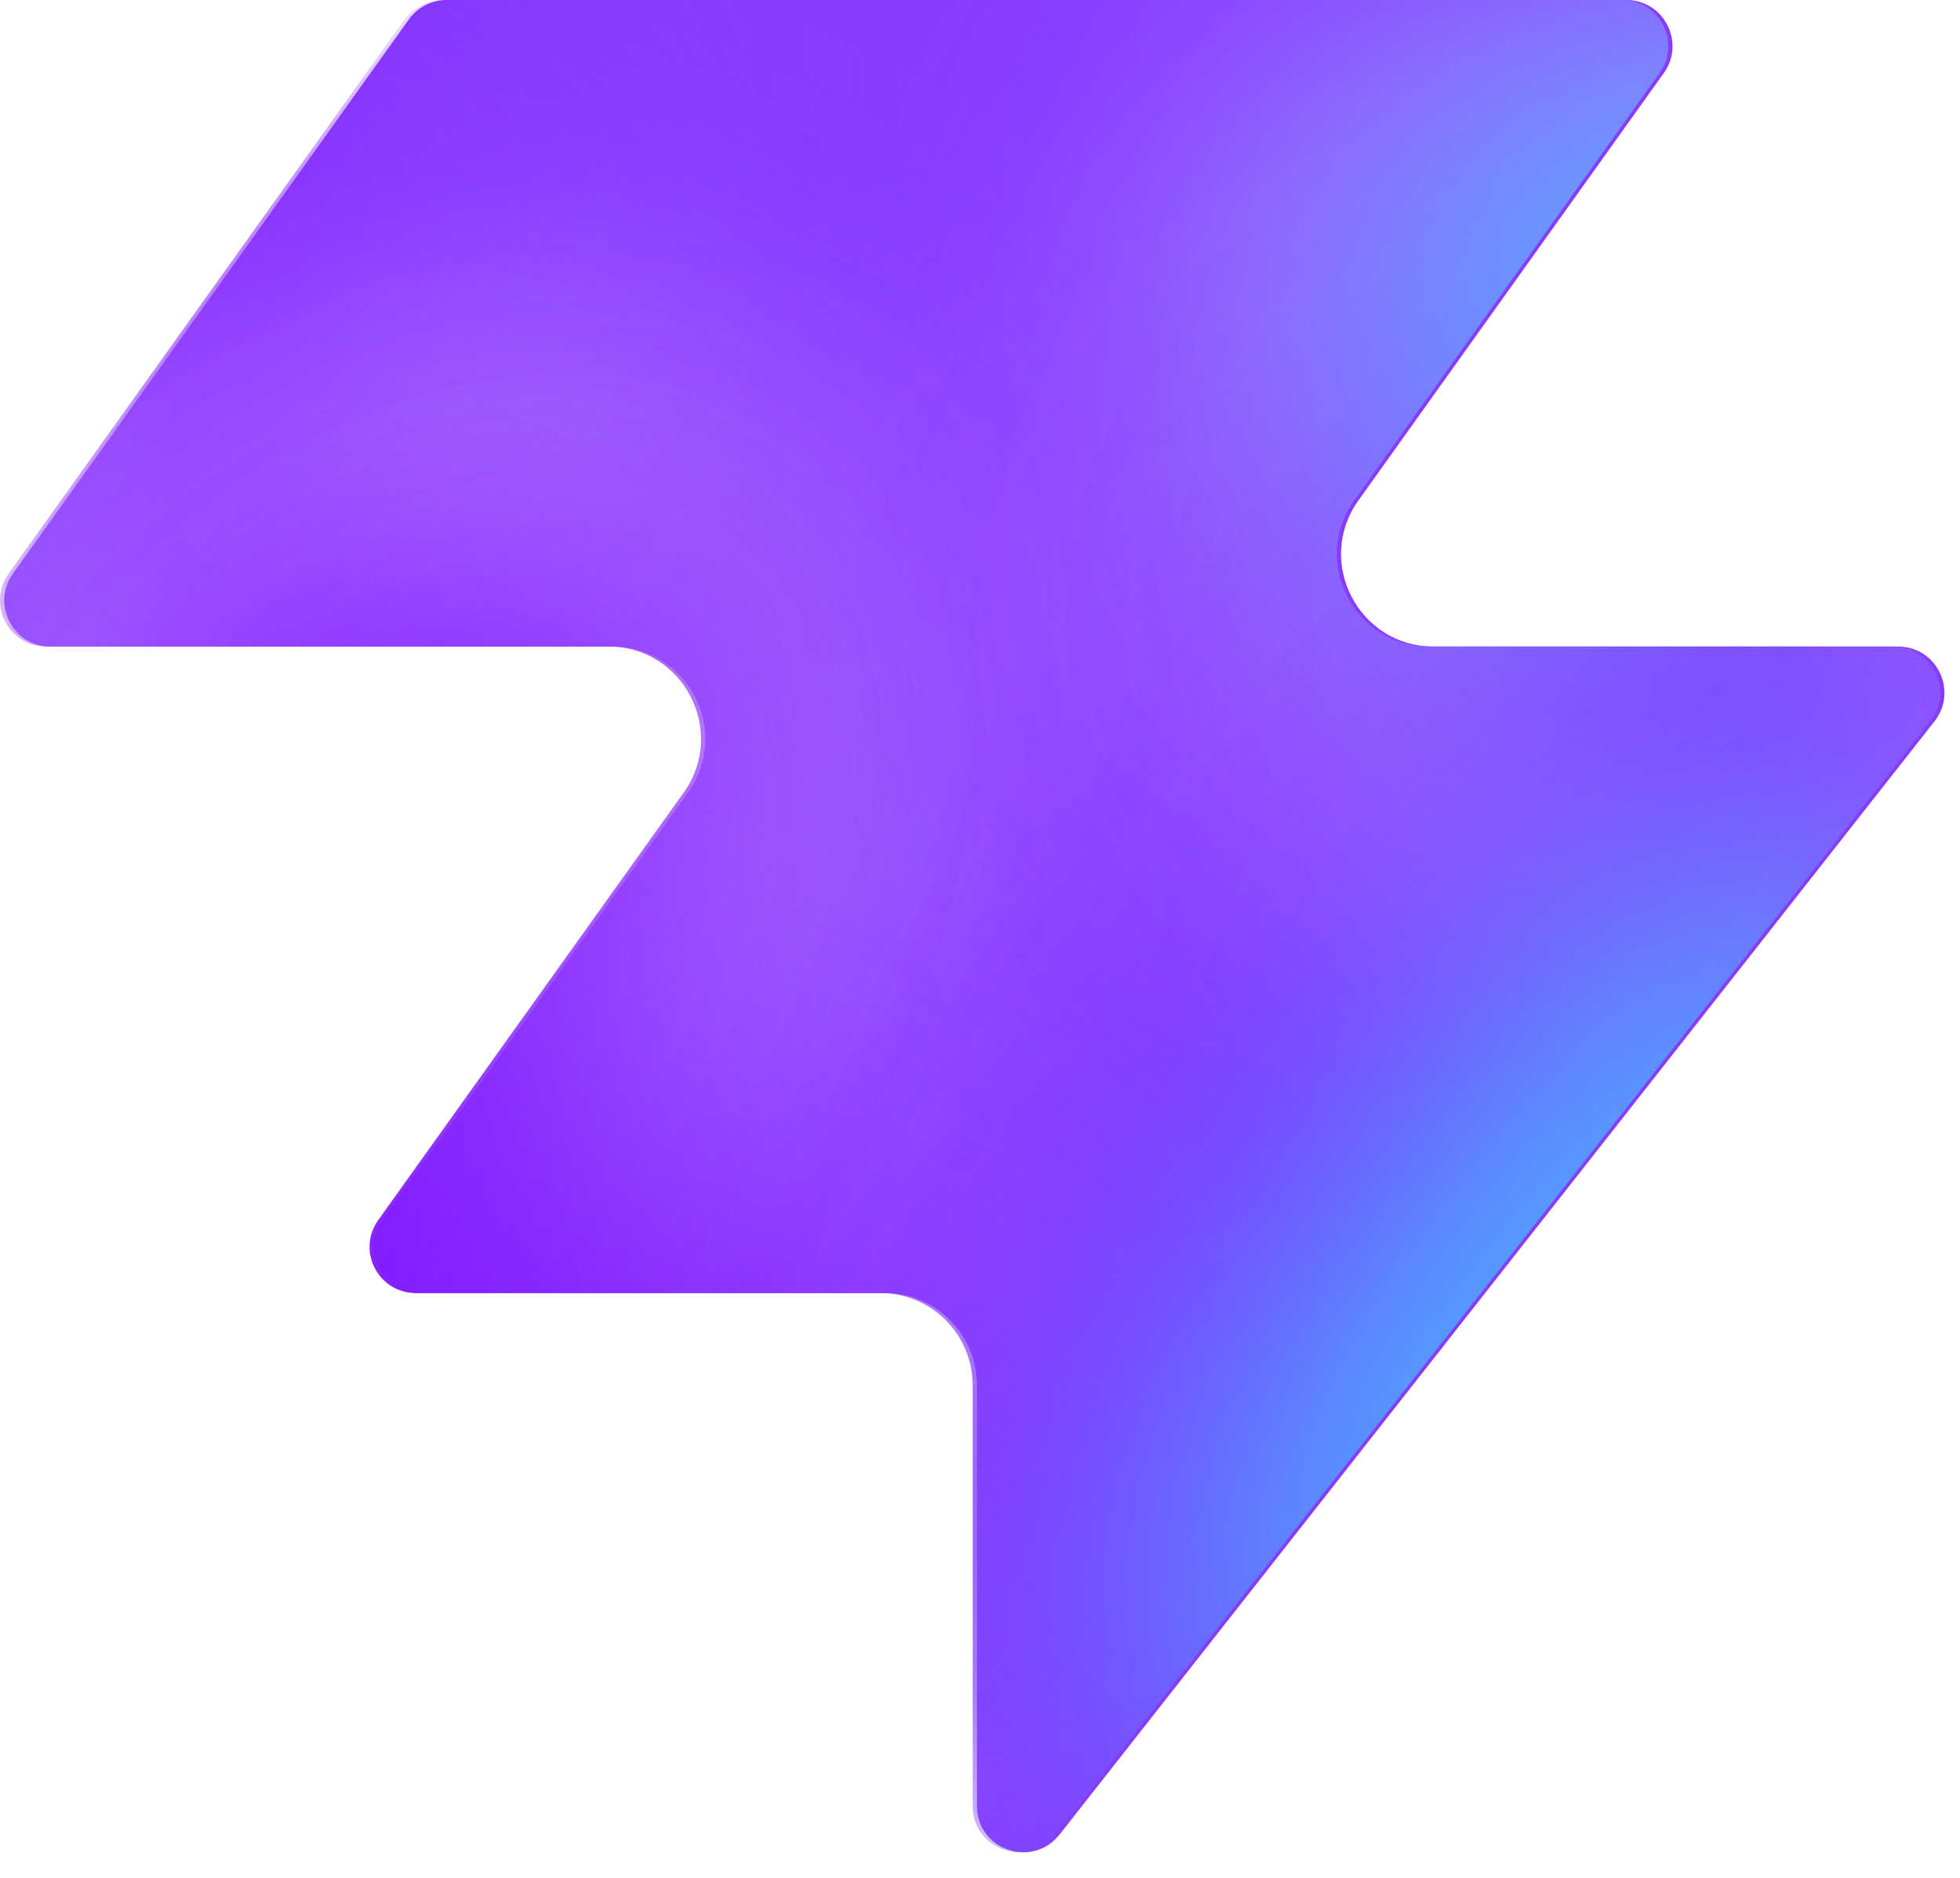
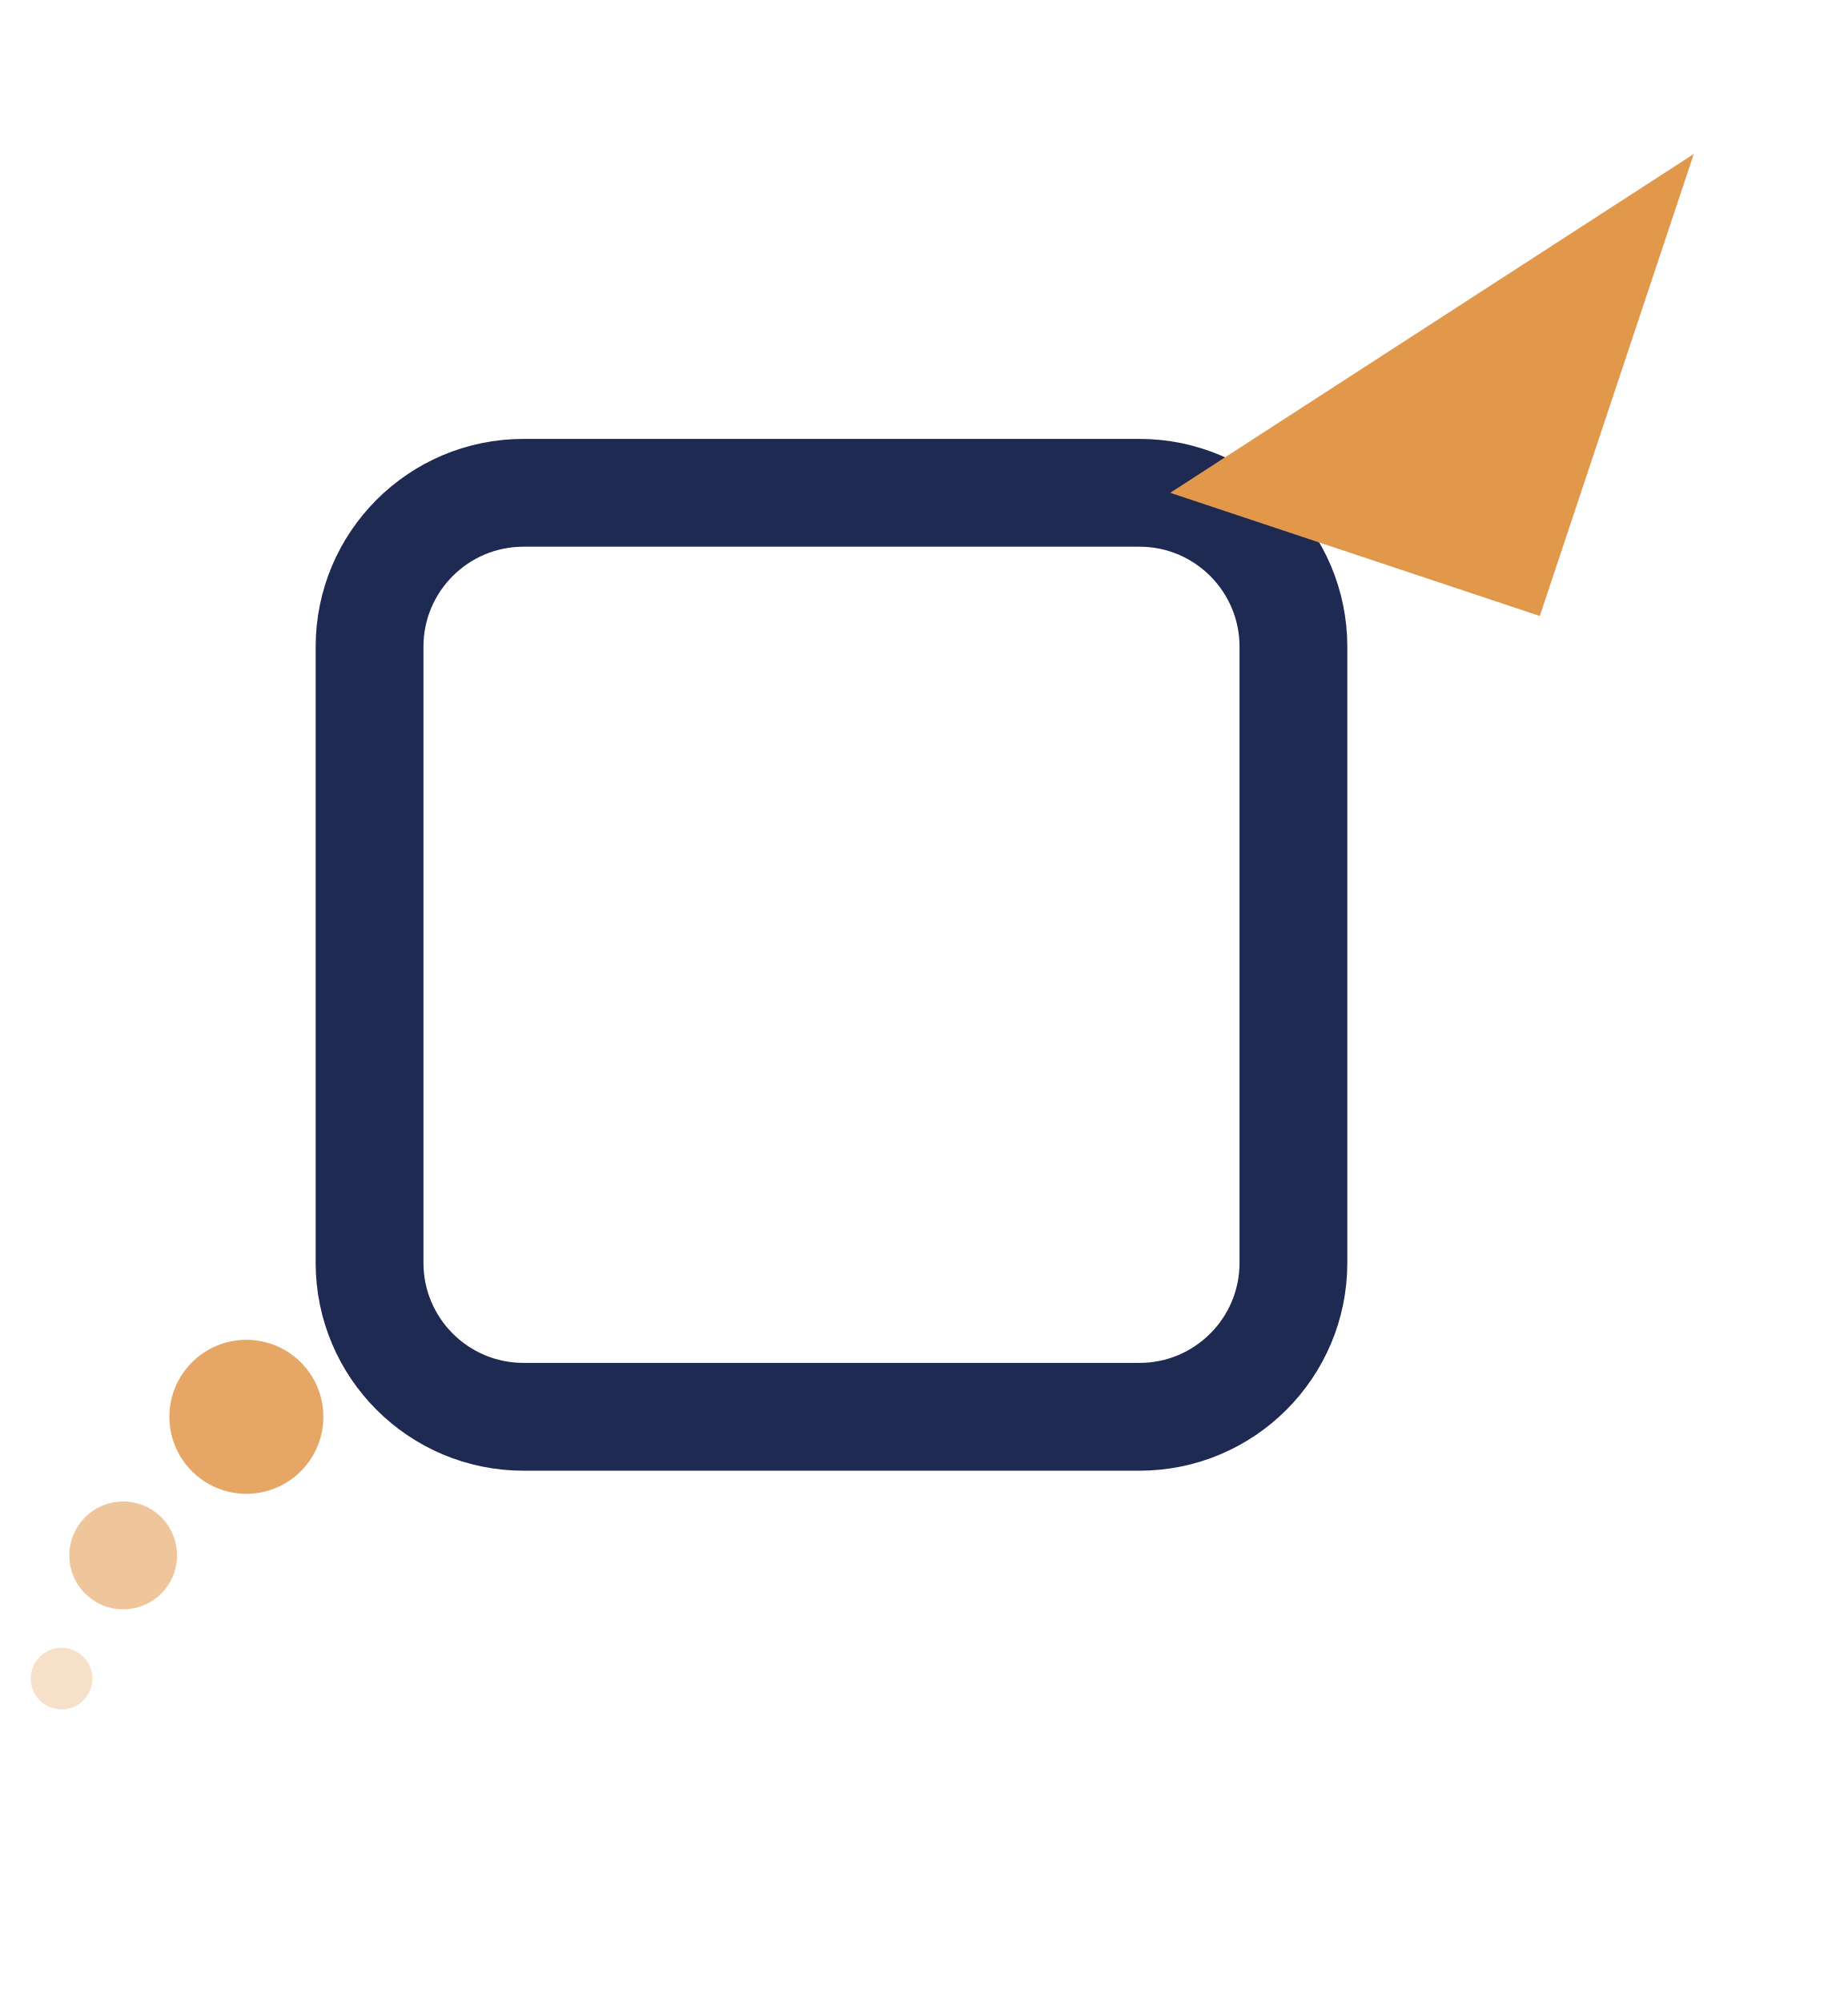
- <svg xmlns="http://www.w3.org/2000/svg" width="48" height="46" fill="none" viewBox="0 0 48 46">
-   <path fill="#863bff" d="M25.946 44.938c-.664.845-2.021.375-2.021-.698V33.937a2.26 2.26 0 0 0-2.262-2.262H10.287c-.92 0-1.456-1.04-.92-1.788l7.48-10.471c1.07-1.497 0-3.578-1.842-3.578H1.237c-.92 0-1.456-1.04-.92-1.788L10.013.474c.214-.297.556-.474.92-.474h28.894c.92 0 1.456 1.04.92 1.788l-7.48 10.471c-1.07 1.498 0 3.579 1.842 3.579h11.377c.943 0 1.473 1.088.89 1.83L25.947 44.94z" style="fill:#863bff;fill:color(display-p3 .525 .23 1);fill-opacity:1" />
-   <mask id="a" width="48" height="46" x="0" y="0" maskUnits="userSpaceOnUse" style="mask-type:alpha">
-     <path fill="#000" d="M25.842 44.938c-.664.844-2.021.375-2.021-.698V33.937a2.26 2.26 0 0 0-2.262-2.262H10.183c-.92 0-1.456-1.04-.92-1.788l7.48-10.471c1.07-1.498 0-3.579-1.842-3.579H1.133c-.92 0-1.456-1.04-.92-1.787L9.91.473c.214-.297.556-.474.92-.474h28.894c.92 0 1.456 1.04.92 1.788l-7.48 10.471c-1.07 1.498 0 3.578 1.842 3.578h11.377c.943 0 1.473 1.088.89 1.832L25.843 44.94z" style="fill:#000;fill-opacity:1" />
-   </mask>
-   <g mask="url(#a)">
-     <g filter="url(#b)">
-       <ellipse cx="5.508" cy="14.704" fill="#ede6ff" rx="5.508" ry="14.704" style="fill:#ede6ff;fill:color(display-p3 .927 .903 1);fill-opacity:1" transform="matrix(.00324 1 1 -.00324 -4.47 31.516)" />
-     </g>
-     <g filter="url(#c)">
-       <ellipse cx="10.399" cy="29.851" fill="#ede6ff" rx="10.399" ry="29.851" style="fill:#ede6ff;fill:color(display-p3 .927 .903 1);fill-opacity:1" transform="matrix(.00324 1 1 -.00324 -39.328 7.883)" />
-     </g>
-     <g filter="url(#d)">
-       <ellipse cx="5.508" cy="30.487" fill="#7e14ff" rx="5.508" ry="30.487" style="fill:#7e14ff;fill:color(display-p3 .492 .077 1);fill-opacity:1" transform="rotate(89.814 -25.913 -14.639)scale(1 -1)" />
-     </g>
-     <g filter="url(#e)">
-       <ellipse cx="5.508" cy="30.599" fill="#7e14ff" rx="5.508" ry="30.599" style="fill:#7e14ff;fill:color(display-p3 .492 .077 1);fill-opacity:1" transform="rotate(89.814 -32.644 -3.334)scale(1 -1)" />
-     </g>
-     <g filter="url(#f)">
-       <ellipse cx="5.508" cy="30.599" fill="#7e14ff" rx="5.508" ry="30.599" style="fill:#7e14ff;fill:color(display-p3 .492 .077 1);fill-opacity:1" transform="matrix(.00324 1 1 -.00324 -34.34 30.47)" />
-     </g>
-     <g filter="url(#g)">
-       <ellipse cx="14.072" cy="22.078" fill="#ede6ff" rx="14.072" ry="22.078" style="fill:#ede6ff;fill:color(display-p3 .927 .903 1);fill-opacity:1" transform="rotate(93.35 24.506 48.493)scale(-1 1)" />
-     </g>
-     <g filter="url(#h)">
-       <ellipse cx="3.47" cy="21.501" fill="#7e14ff" rx="3.47" ry="21.501" style="fill:#7e14ff;fill:color(display-p3 .492 .077 1);fill-opacity:1" transform="rotate(89.009 28.708 47.59)scale(-1 1)" />
-     </g>
-     <g filter="url(#i)">
-       <ellipse cx="3.47" cy="21.501" fill="#7e14ff" rx="3.47" ry="21.501" style="fill:#7e14ff;fill:color(display-p3 .492 .077 1);fill-opacity:1" transform="rotate(89.009 28.708 47.59)scale(-1 1)" />
-     </g>
-     <g filter="url(#j)">
-       <ellipse cx=".387" cy="8.972" fill="#7e14ff" rx="4.407" ry="29.108" style="fill:#7e14ff;fill:color(display-p3 .492 .077 1);fill-opacity:1" transform="rotate(39.51 .387 8.972)" />
-     </g>
-     <g filter="url(#k)">
-       <ellipse cx="47.523" cy="-6.092" fill="#7e14ff" rx="4.407" ry="29.108" style="fill:#7e14ff;fill:color(display-p3 .492 .077 1);fill-opacity:1" transform="rotate(37.892 47.523 -6.092)" />
-     </g>
-     <g filter="url(#l)">
-       <ellipse cx="41.412" cy="6.333" fill="#47bfff" rx="5.971" ry="9.665" style="fill:#47bfff;fill:color(display-p3 .28 .748 1);fill-opacity:1" transform="rotate(37.892 41.412 6.333)" />
-     </g>
-     <g filter="url(#m)">
-       <ellipse cx="-1.879" cy="38.332" fill="#7e14ff" rx="4.407" ry="29.108" style="fill:#7e14ff;fill:color(display-p3 .492 .077 1);fill-opacity:1" transform="rotate(37.892 -1.88 38.332)" />
-     </g>
-     <g filter="url(#n)">
-       <ellipse cx="-1.879" cy="38.332" fill="#7e14ff" rx="4.407" ry="29.108" style="fill:#7e14ff;fill:color(display-p3 .492 .077 1);fill-opacity:1" transform="rotate(37.892 -1.88 38.332)" />
-     </g>
-     <g filter="url(#o)">
-       <ellipse cx="35.651" cy="29.907" fill="#7e14ff" rx="4.407" ry="29.108" style="fill:#7e14ff;fill:color(display-p3 .492 .077 1);fill-opacity:1" transform="rotate(37.892 35.651 29.907)" />
-     </g>
-     <g filter="url(#p)">
-       <ellipse cx="38.418" cy="32.4" fill="#47bfff" rx="5.971" ry="15.297" style="fill:#47bfff;fill:color(display-p3 .28 .748 1);fill-opacity:1" transform="rotate(37.892 38.418 32.4)" />
-     </g>
-   </g>
-   <defs>
-     <filter id="b" width="60.045" height="41.654" x="-19.77" y="16.149" color-interpolation-filters="sRGB" filterUnits="userSpaceOnUse">
-       <feFlood flood-opacity="0" result="BackgroundImageFix" />
-       <feBlend in="SourceGraphic" in2="BackgroundImageFix" result="shape" />
-       <feGaussianBlur result="effect1_foregroundBlur_2002_17158" stdDeviation="7.659" />
-     </filter>
-     <filter id="c" width="90.34" height="51.437" x="-54.613" y="-7.533" color-interpolation-filters="sRGB" filterUnits="userSpaceOnUse">
-       <feFlood flood-opacity="0" result="BackgroundImageFix" />
-       <feBlend in="SourceGraphic" in2="BackgroundImageFix" result="shape" />
-       <feGaussianBlur result="effect1_foregroundBlur_2002_17158" stdDeviation="7.659" />
-     </filter>
-     <filter id="d" width="79.355" height="29.4" x="-49.64" y="2.03" color-interpolation-filters="sRGB" filterUnits="userSpaceOnUse">
-       <feFlood flood-opacity="0" result="BackgroundImageFix" />
-       <feBlend in="SourceGraphic" in2="BackgroundImageFix" result="shape" />
-       <feGaussianBlur result="effect1_foregroundBlur_2002_17158" stdDeviation="4.596" />
-     </filter>
-     <filter id="e" width="79.579" height="29.4" x="-45.045" y="20.029" color-interpolation-filters="sRGB" filterUnits="userSpaceOnUse">
-       <feFlood flood-opacity="0" result="BackgroundImageFix" />
-       <feBlend in="SourceGraphic" in2="BackgroundImageFix" result="shape" />
-       <feGaussianBlur result="effect1_foregroundBlur_2002_17158" stdDeviation="4.596" />
-     </filter>
-     <filter id="f" width="79.579" height="29.4" x="-43.513" y="21.178" color-interpolation-filters="sRGB" filterUnits="userSpaceOnUse">
-       <feFlood flood-opacity="0" result="BackgroundImageFix" />
-       <feBlend in="SourceGraphic" in2="BackgroundImageFix" result="shape" />
-       <feGaussianBlur result="effect1_foregroundBlur_2002_17158" stdDeviation="4.596" />
-     </filter>
-     <filter id="g" width="74.749" height="58.852" x="15.756" y="-17.901" color-interpolation-filters="sRGB" filterUnits="userSpaceOnUse">
-       <feFlood flood-opacity="0" result="BackgroundImageFix" />
-       <feBlend in="SourceGraphic" in2="BackgroundImageFix" result="shape" />
-       <feGaussianBlur result="effect1_foregroundBlur_2002_17158" stdDeviation="7.659" />
-     </filter>
-     <filter id="h" width="61.377" height="25.362" x="23.548" y="2.284" color-interpolation-filters="sRGB" filterUnits="userSpaceOnUse">
-       <feFlood flood-opacity="0" result="BackgroundImageFix" />
-       <feBlend in="SourceGraphic" in2="BackgroundImageFix" result="shape" />
-       <feGaussianBlur result="effect1_foregroundBlur_2002_17158" stdDeviation="4.596" />
-     </filter>
-     <filter id="i" width="61.377" height="25.362" x="23.548" y="2.284" color-interpolation-filters="sRGB" filterUnits="userSpaceOnUse">
-       <feFlood flood-opacity="0" result="BackgroundImageFix" />
-       <feBlend in="SourceGraphic" in2="BackgroundImageFix" result="shape" />
-       <feGaussianBlur result="effect1_foregroundBlur_2002_17158" stdDeviation="4.596" />
-     </filter>
-     <filter id="j" width="56.045" height="63.649" x="-27.636" y="-22.853" color-interpolation-filters="sRGB" filterUnits="userSpaceOnUse">
-       <feFlood flood-opacity="0" result="BackgroundImageFix" />
-       <feBlend in="SourceGraphic" in2="BackgroundImageFix" result="shape" />
-       <feGaussianBlur result="effect1_foregroundBlur_2002_17158" stdDeviation="4.596" />
-     </filter>
-     <filter id="k" width="54.814" height="64.646" x="20.116" y="-38.415" color-interpolation-filters="sRGB" filterUnits="userSpaceOnUse">
-       <feFlood flood-opacity="0" result="BackgroundImageFix" />
-       <feBlend in="SourceGraphic" in2="BackgroundImageFix" result="shape" />
-       <feGaussianBlur result="effect1_foregroundBlur_2002_17158" stdDeviation="4.596" />
-     </filter>
-     <filter id="l" width="33.541" height="35.313" x="24.641" y="-11.323" color-interpolation-filters="sRGB" filterUnits="userSpaceOnUse">
-       <feFlood flood-opacity="0" result="BackgroundImageFix" />
-       <feBlend in="SourceGraphic" in2="BackgroundImageFix" result="shape" />
-       <feGaussianBlur result="effect1_foregroundBlur_2002_17158" stdDeviation="4.596" />
-     </filter>
-     <filter id="m" width="54.814" height="64.646" x="-29.286" y="6.009" color-interpolation-filters="sRGB" filterUnits="userSpaceOnUse">
-       <feFlood flood-opacity="0" result="BackgroundImageFix" />
-       <feBlend in="SourceGraphic" in2="BackgroundImageFix" result="shape" />
-       <feGaussianBlur result="effect1_foregroundBlur_2002_17158" stdDeviation="4.596" />
-     </filter>
-     <filter id="n" width="54.814" height="64.646" x="-29.286" y="6.009" color-interpolation-filters="sRGB" filterUnits="userSpaceOnUse">
-       <feFlood flood-opacity="0" result="BackgroundImageFix" />
-       <feBlend in="SourceGraphic" in2="BackgroundImageFix" result="shape" />
-       <feGaussianBlur result="effect1_foregroundBlur_2002_17158" stdDeviation="4.596" />
-     </filter>
-     <filter id="o" width="54.814" height="64.646" x="8.244" y="-2.416" color-interpolation-filters="sRGB" filterUnits="userSpaceOnUse">
-       <feFlood flood-opacity="0" result="BackgroundImageFix" />
-       <feBlend in="SourceGraphic" in2="BackgroundImageFix" result="shape" />
-       <feGaussianBlur result="effect1_foregroundBlur_2002_17158" stdDeviation="4.596" />
-     </filter>
-     <filter id="p" width="39.409" height="43.623" x="18.713" y="10.588" color-interpolation-filters="sRGB" filterUnits="userSpaceOnUse">
-       <feFlood flood-opacity="0" result="BackgroundImageFix" />
-       <feBlend in="SourceGraphic" in2="BackgroundImageFix" result="shape" />
-       <feGaussianBlur result="effect1_foregroundBlur_2002_17158" stdDeviation="4.596" />
-     </filter>
-   </defs>
+ <svg xmlns="http://www.w3.org/2000/svg" viewBox="0 0 120 130" width="120" height="130">
+   <rect x="24" y="32" width="60" height="60" rx="10" fill="none" stroke="#1E2A52" stroke-width="7" />
+   <polygon points="76,32 110,10 100,40" fill="#E2984B" />
+   <circle cx="16" cy="92" r="5" fill="#E2984B" opacity="0.85" />
+   <circle cx="8" cy="101" r="3.5" fill="#E2984B" opacity="0.55" />
+   <circle cx="4" cy="109" r="2" fill="#E2984B" opacity="0.3" />
</svg>
